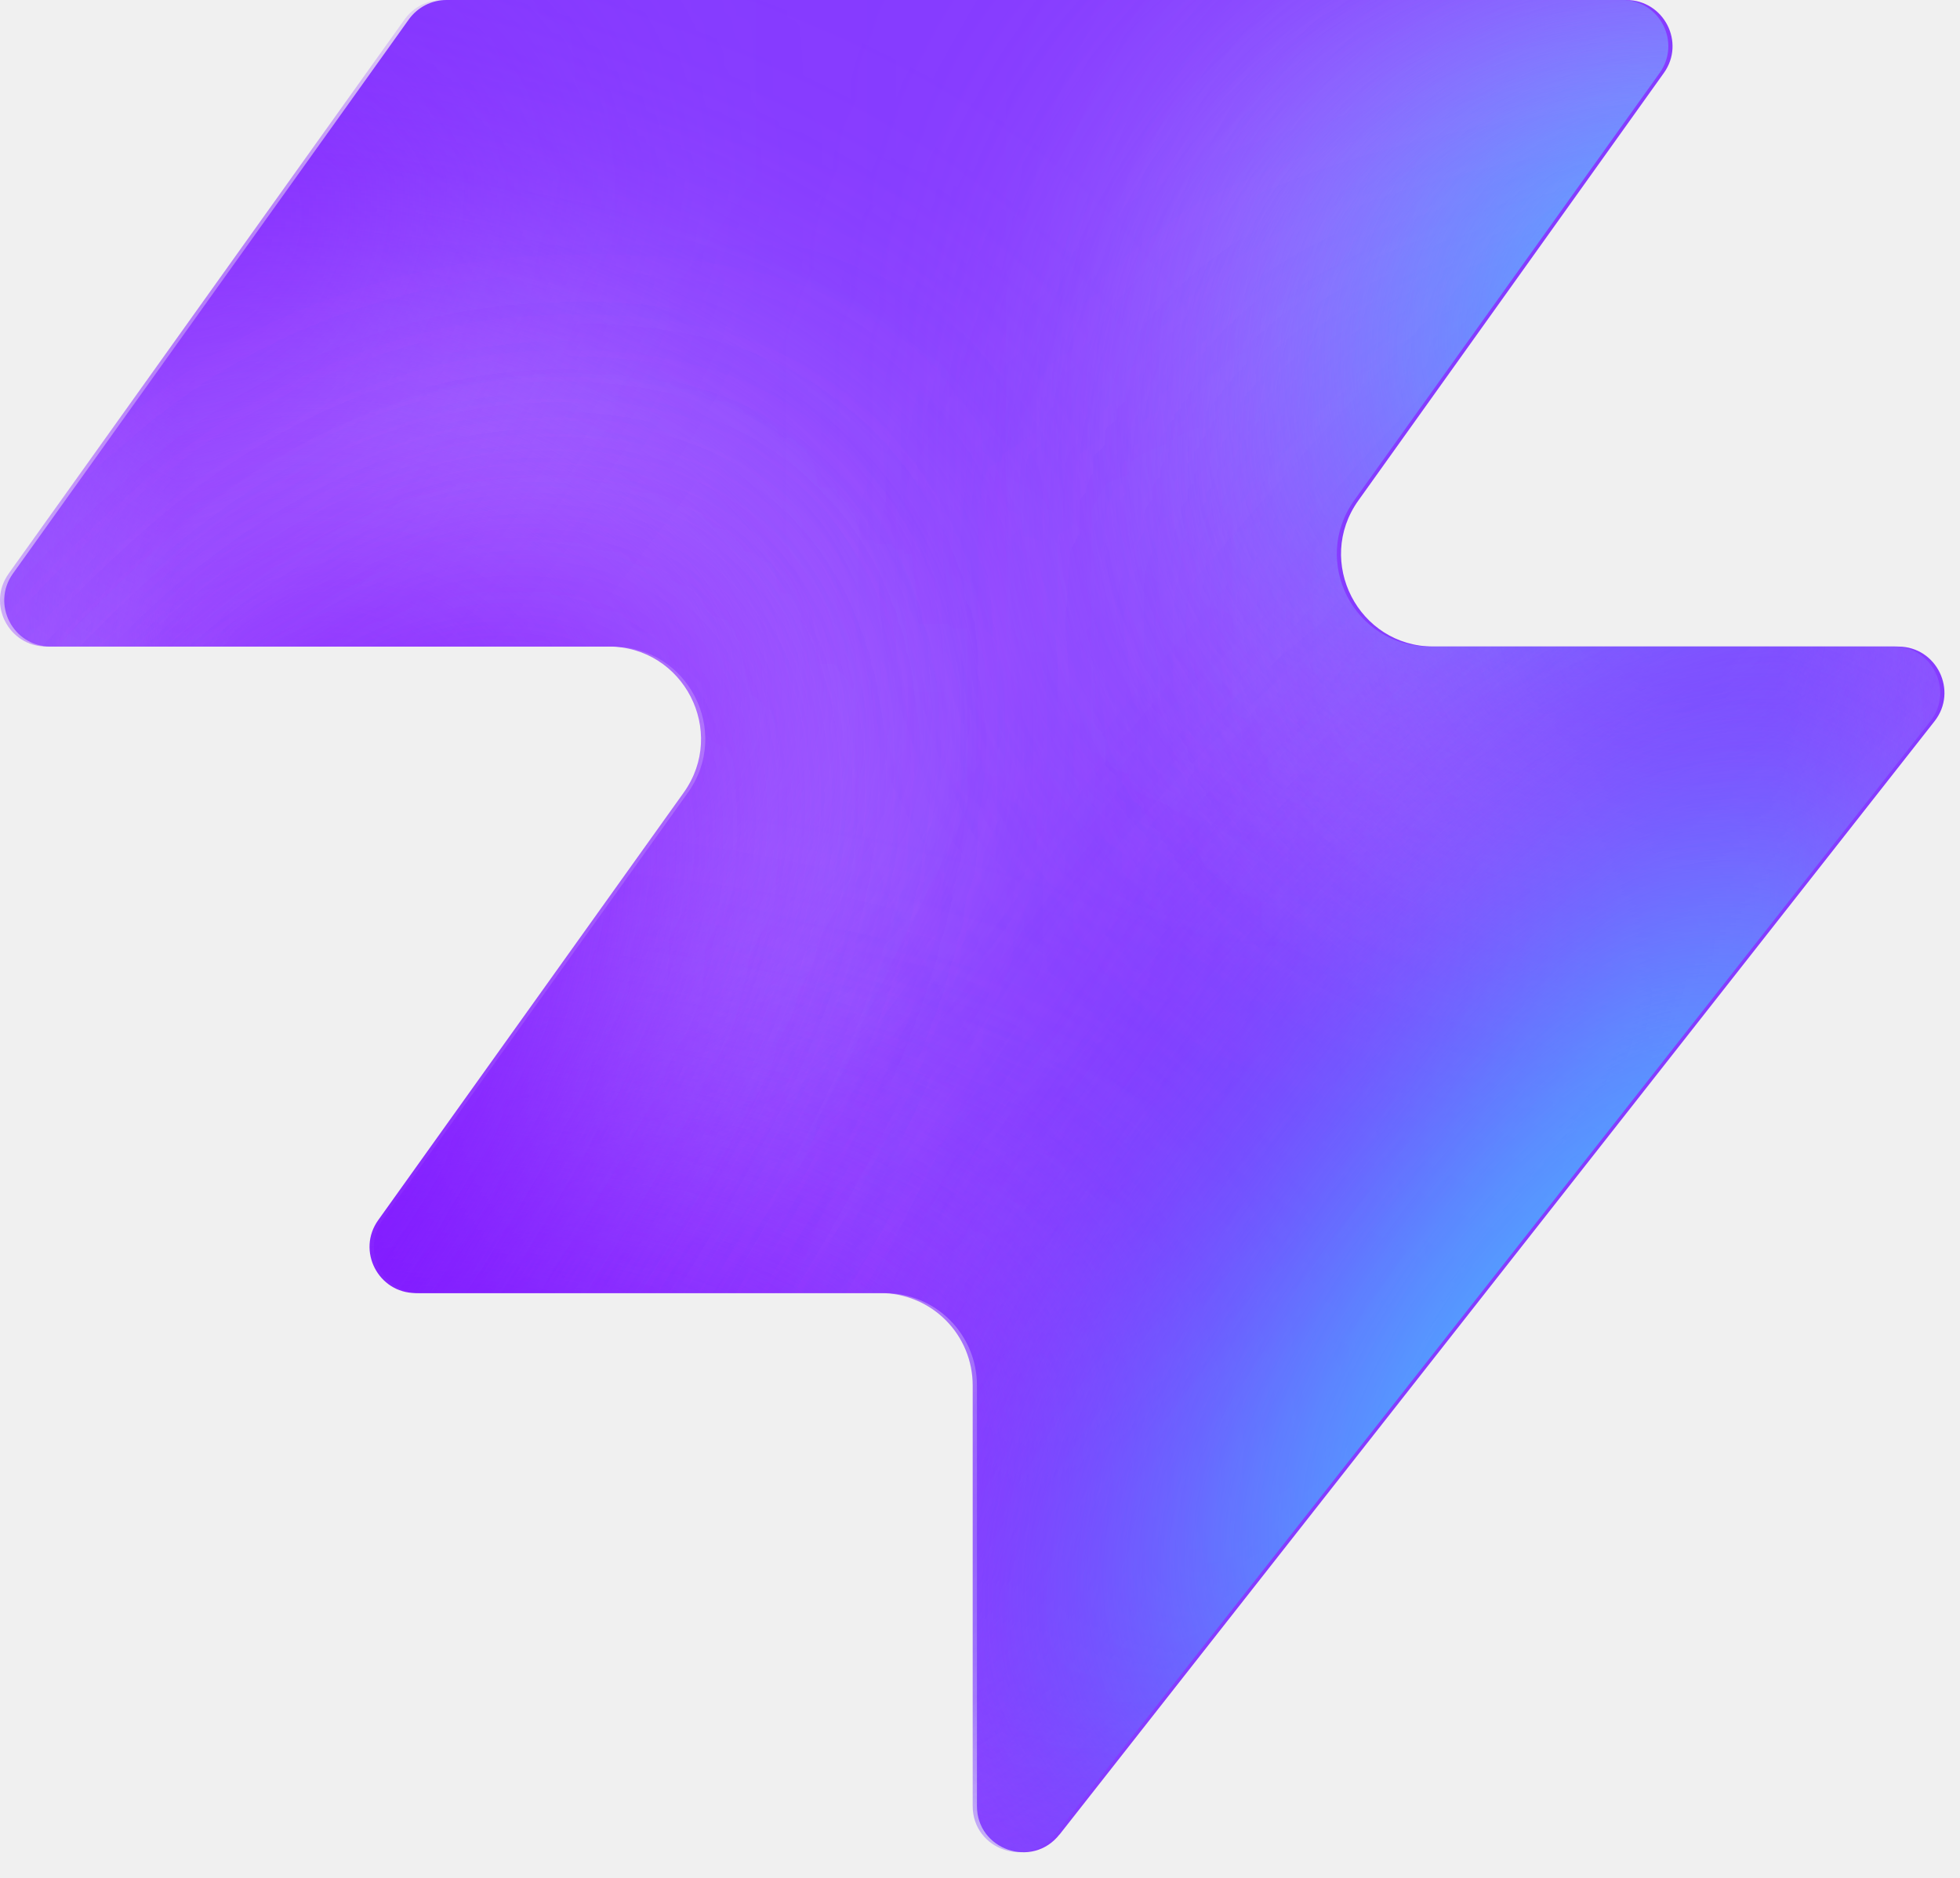
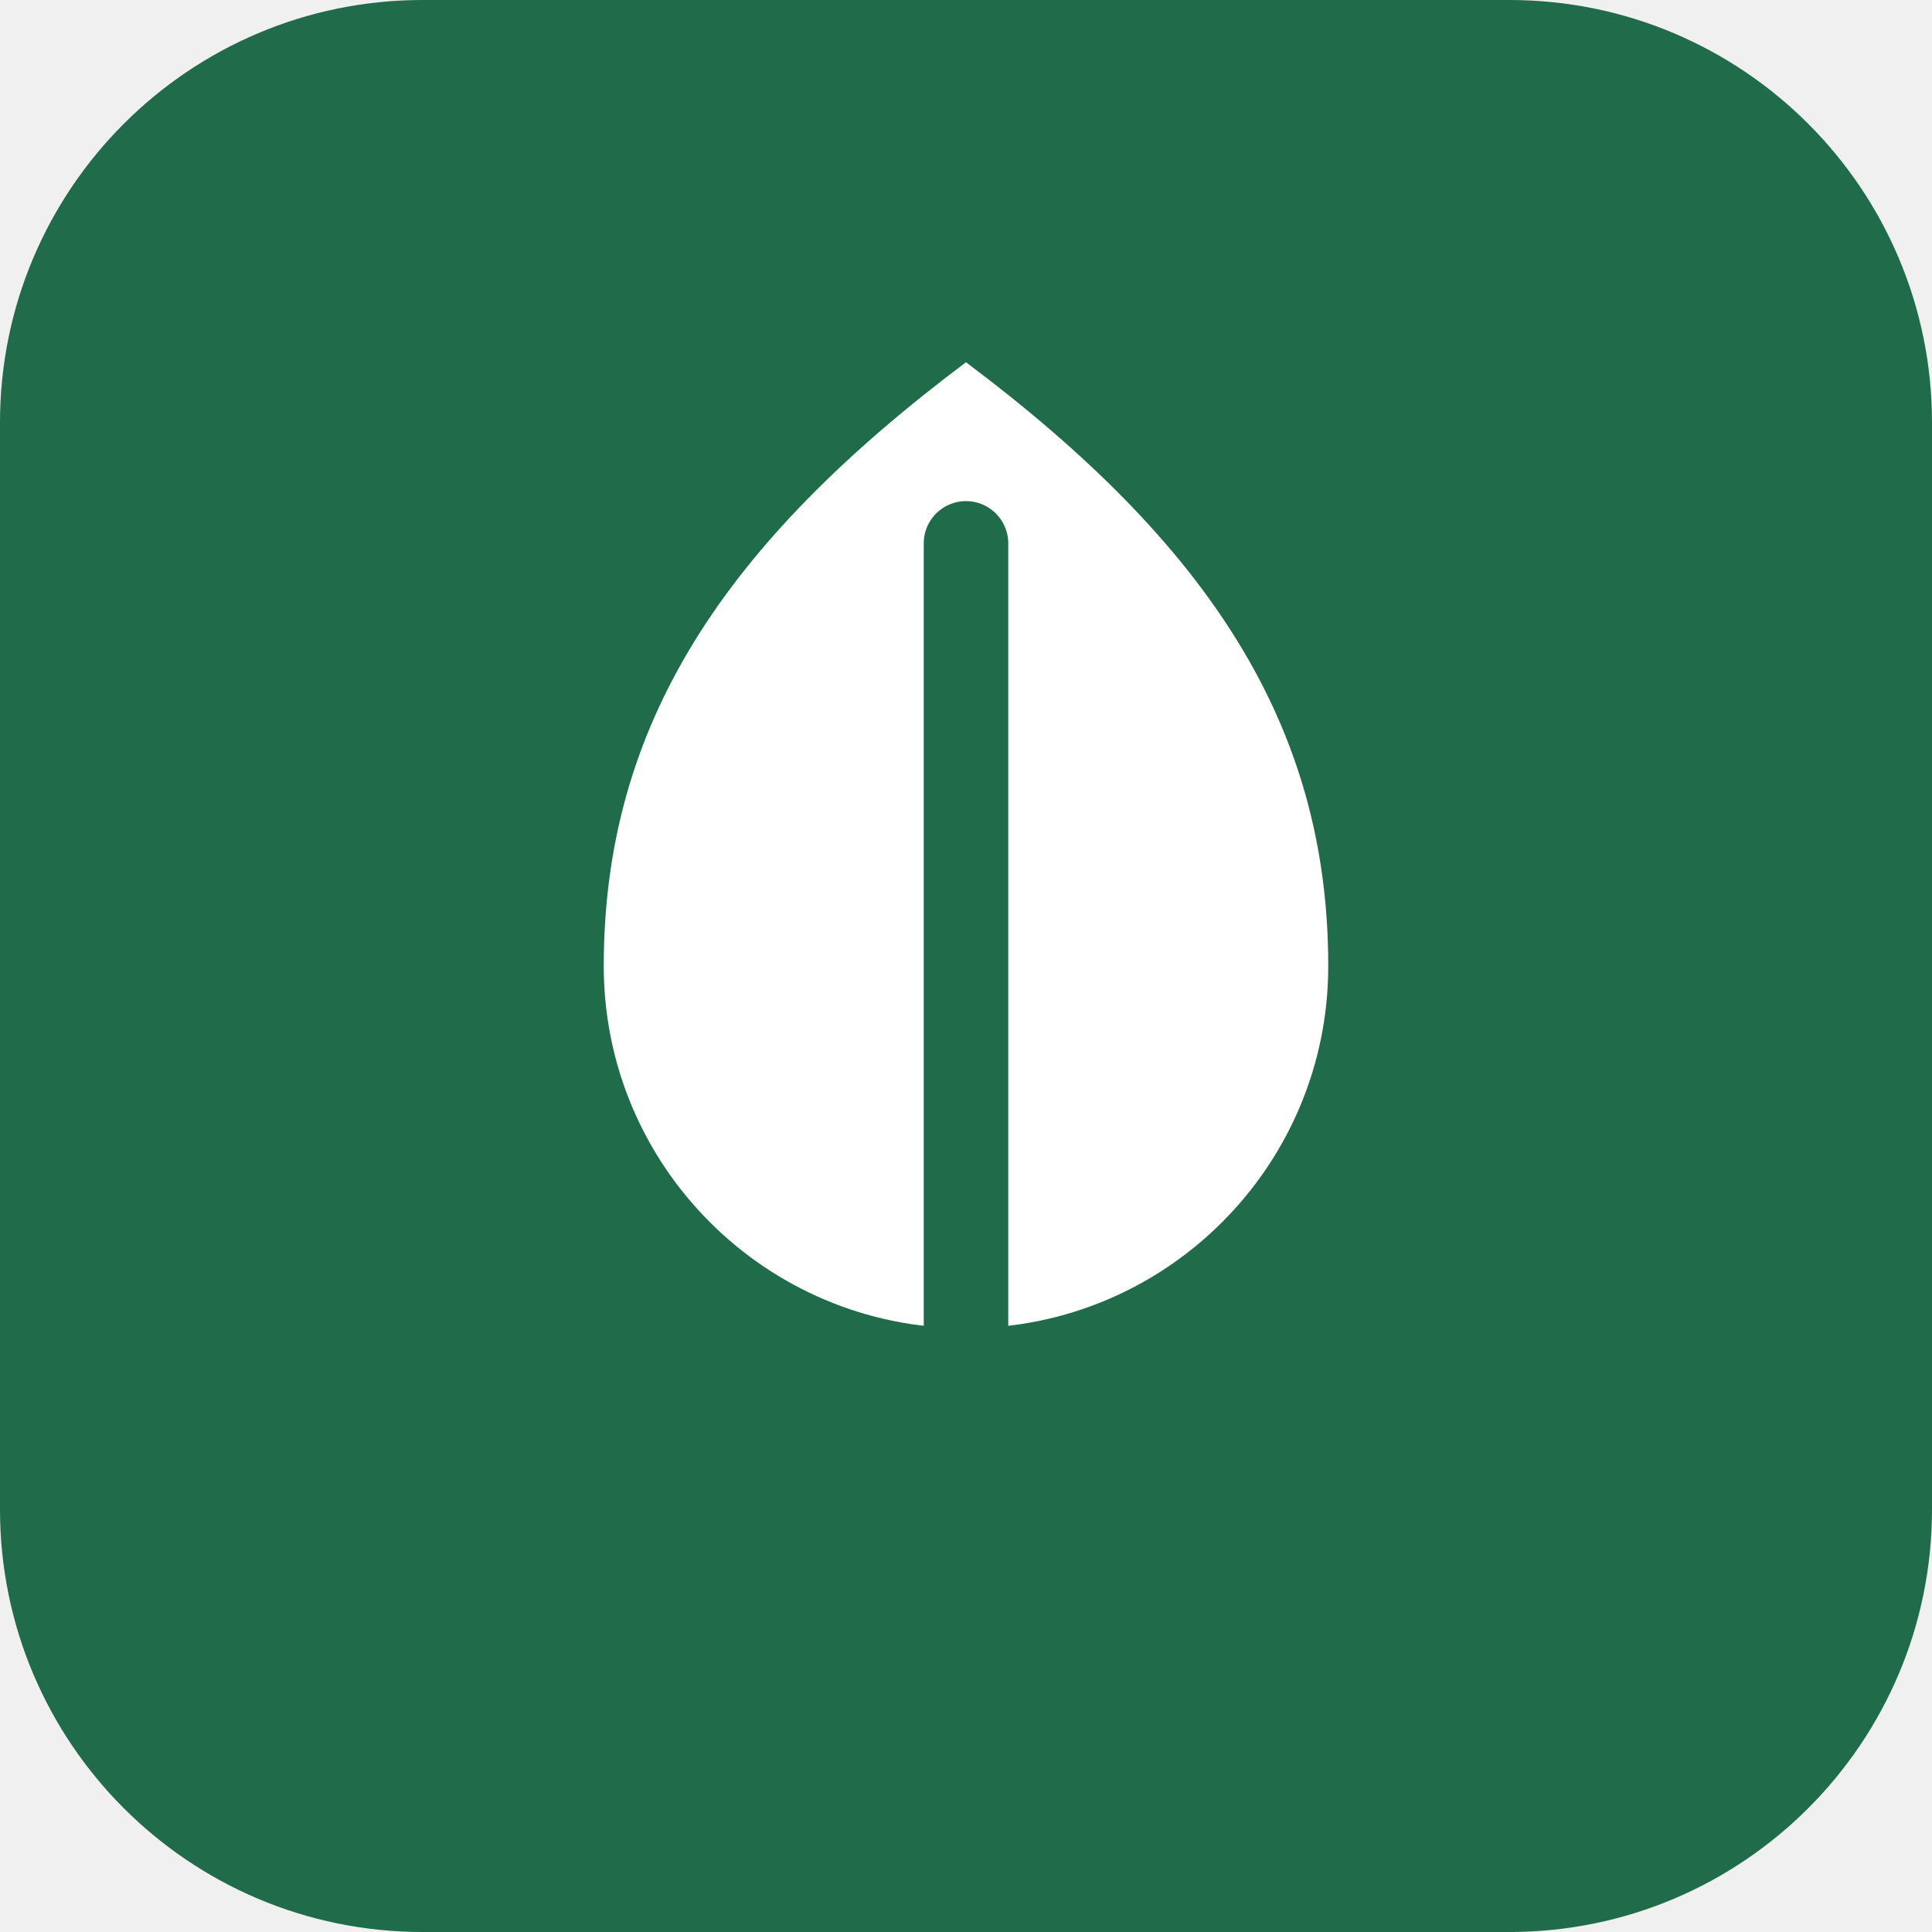
- <svg xmlns="http://www.w3.org/2000/svg" width="48" height="46" fill="none" viewBox="0 0 48 46">
-   <path fill="#863bff" d="M25.946 44.938c-.664.845-2.021.375-2.021-.698V33.937a2.26 2.26 0 0 0-2.262-2.262H10.287c-.92 0-1.456-1.04-.92-1.788l7.48-10.471c1.07-1.497 0-3.578-1.842-3.578H1.237c-.92 0-1.456-1.04-.92-1.788L10.013.474c.214-.297.556-.474.92-.474h28.894c.92 0 1.456 1.04.92 1.788l-7.48 10.471c-1.07 1.498 0 3.579 1.842 3.579h11.377c.943 0 1.473 1.088.89 1.83L25.947 44.94z" style="fill:#863bff;fill:color(display-p3 .525 .23 1);fill-opacity:1" />
-   <mask id="a" width="48" height="46" x="0" y="0" maskUnits="userSpaceOnUse" style="mask-type:alpha">
-     <path fill="#000" d="M25.842 44.938c-.664.844-2.021.375-2.021-.698V33.937a2.26 2.26 0 0 0-2.262-2.262H10.183c-.92 0-1.456-1.04-.92-1.788l7.48-10.471c1.07-1.498 0-3.579-1.842-3.579H1.133c-.92 0-1.456-1.04-.92-1.787L9.91.473c.214-.297.556-.474.92-.474h28.894c.92 0 1.456 1.04.92 1.788l-7.48 10.471c-1.07 1.498 0 3.578 1.842 3.578h11.377c.943 0 1.473 1.088.89 1.832L25.843 44.94z" style="fill:#000;fill-opacity:1" />
-   </mask>
-   <g mask="url(#a)">
-     <g filter="url(#b)">
-       <ellipse cx="5.508" cy="14.704" fill="#ede6ff" rx="5.508" ry="14.704" style="fill:#ede6ff;fill:color(display-p3 .927 .903 1);fill-opacity:1" transform="matrix(.00324 1 1 -.00324 -4.47 31.516)" />
-     </g>
-     <g filter="url(#c)">
-       <ellipse cx="10.399" cy="29.851" fill="#ede6ff" rx="10.399" ry="29.851" style="fill:#ede6ff;fill:color(display-p3 .927 .903 1);fill-opacity:1" transform="matrix(.00324 1 1 -.00324 -39.328 7.883)" />
-     </g>
-     <g filter="url(#d)">
-       <ellipse cx="5.508" cy="30.487" fill="#7e14ff" rx="5.508" ry="30.487" style="fill:#7e14ff;fill:color(display-p3 .492 .077 1);fill-opacity:1" transform="rotate(89.814 -25.913 -14.639)scale(1 -1)" />
-     </g>
-     <g filter="url(#e)">
-       <ellipse cx="5.508" cy="30.599" fill="#7e14ff" rx="5.508" ry="30.599" style="fill:#7e14ff;fill:color(display-p3 .492 .077 1);fill-opacity:1" transform="rotate(89.814 -32.644 -3.334)scale(1 -1)" />
-     </g>
-     <g filter="url(#f)">
-       <ellipse cx="5.508" cy="30.599" fill="#7e14ff" rx="5.508" ry="30.599" style="fill:#7e14ff;fill:color(display-p3 .492 .077 1);fill-opacity:1" transform="matrix(.00324 1 1 -.00324 -34.34 30.47)" />
-     </g>
-     <g filter="url(#g)">
-       <ellipse cx="14.072" cy="22.078" fill="#ede6ff" rx="14.072" ry="22.078" style="fill:#ede6ff;fill:color(display-p3 .927 .903 1);fill-opacity:1" transform="rotate(93.35 24.506 48.493)scale(-1 1)" />
-     </g>
-     <g filter="url(#h)">
-       <ellipse cx="3.47" cy="21.501" fill="#7e14ff" rx="3.47" ry="21.501" style="fill:#7e14ff;fill:color(display-p3 .492 .077 1);fill-opacity:1" transform="rotate(89.009 28.708 47.59)scale(-1 1)" />
-     </g>
-     <g filter="url(#i)">
-       <ellipse cx="3.47" cy="21.501" fill="#7e14ff" rx="3.47" ry="21.501" style="fill:#7e14ff;fill:color(display-p3 .492 .077 1);fill-opacity:1" transform="rotate(89.009 28.708 47.59)scale(-1 1)" />
-     </g>
-     <g filter="url(#j)">
-       <ellipse cx=".387" cy="8.972" fill="#7e14ff" rx="4.407" ry="29.108" style="fill:#7e14ff;fill:color(display-p3 .492 .077 1);fill-opacity:1" transform="rotate(39.51 .387 8.972)" />
-     </g>
-     <g filter="url(#k)">
-       <ellipse cx="47.523" cy="-6.092" fill="#7e14ff" rx="4.407" ry="29.108" style="fill:#7e14ff;fill:color(display-p3 .492 .077 1);fill-opacity:1" transform="rotate(37.892 47.523 -6.092)" />
-     </g>
-     <g filter="url(#l)">
-       <ellipse cx="41.412" cy="6.333" fill="#47bfff" rx="5.971" ry="9.665" style="fill:#47bfff;fill:color(display-p3 .28 .748 1);fill-opacity:1" transform="rotate(37.892 41.412 6.333)" />
-     </g>
-     <g filter="url(#m)">
-       <ellipse cx="-1.879" cy="38.332" fill="#7e14ff" rx="4.407" ry="29.108" style="fill:#7e14ff;fill:color(display-p3 .492 .077 1);fill-opacity:1" transform="rotate(37.892 -1.88 38.332)" />
-     </g>
-     <g filter="url(#n)">
-       <ellipse cx="-1.879" cy="38.332" fill="#7e14ff" rx="4.407" ry="29.108" style="fill:#7e14ff;fill:color(display-p3 .492 .077 1);fill-opacity:1" transform="rotate(37.892 -1.88 38.332)" />
-     </g>
-     <g filter="url(#o)">
-       <ellipse cx="35.651" cy="29.907" fill="#7e14ff" rx="4.407" ry="29.108" style="fill:#7e14ff;fill:color(display-p3 .492 .077 1);fill-opacity:1" transform="rotate(37.892 35.651 29.907)" />
-     </g>
-     <g filter="url(#p)">
-       <ellipse cx="38.418" cy="32.4" fill="#47bfff" rx="5.971" ry="15.297" style="fill:#47bfff;fill:color(display-p3 .28 .748 1);fill-opacity:1" transform="rotate(37.892 38.418 32.4)" />
-     </g>
-   </g>
-   <defs>
-     <filter id="b" width="60.045" height="41.654" x="-19.77" y="16.149" color-interpolation-filters="sRGB" filterUnits="userSpaceOnUse">
-       <feFlood flood-opacity="0" result="BackgroundImageFix" />
-       <feBlend in="SourceGraphic" in2="BackgroundImageFix" result="shape" />
-       <feGaussianBlur result="effect1_foregroundBlur_2002_17158" stdDeviation="7.659" />
-     </filter>
-     <filter id="c" width="90.34" height="51.437" x="-54.613" y="-7.533" color-interpolation-filters="sRGB" filterUnits="userSpaceOnUse">
-       <feFlood flood-opacity="0" result="BackgroundImageFix" />
-       <feBlend in="SourceGraphic" in2="BackgroundImageFix" result="shape" />
-       <feGaussianBlur result="effect1_foregroundBlur_2002_17158" stdDeviation="7.659" />
-     </filter>
-     <filter id="d" width="79.355" height="29.4" x="-49.64" y="2.03" color-interpolation-filters="sRGB" filterUnits="userSpaceOnUse">
-       <feFlood flood-opacity="0" result="BackgroundImageFix" />
-       <feBlend in="SourceGraphic" in2="BackgroundImageFix" result="shape" />
-       <feGaussianBlur result="effect1_foregroundBlur_2002_17158" stdDeviation="4.596" />
-     </filter>
-     <filter id="e" width="79.579" height="29.4" x="-45.045" y="20.029" color-interpolation-filters="sRGB" filterUnits="userSpaceOnUse">
-       <feFlood flood-opacity="0" result="BackgroundImageFix" />
-       <feBlend in="SourceGraphic" in2="BackgroundImageFix" result="shape" />
-       <feGaussianBlur result="effect1_foregroundBlur_2002_17158" stdDeviation="4.596" />
-     </filter>
-     <filter id="f" width="79.579" height="29.4" x="-43.513" y="21.178" color-interpolation-filters="sRGB" filterUnits="userSpaceOnUse">
-       <feFlood flood-opacity="0" result="BackgroundImageFix" />
-       <feBlend in="SourceGraphic" in2="BackgroundImageFix" result="shape" />
-       <feGaussianBlur result="effect1_foregroundBlur_2002_17158" stdDeviation="4.596" />
-     </filter>
-     <filter id="g" width="74.749" height="58.852" x="15.756" y="-17.901" color-interpolation-filters="sRGB" filterUnits="userSpaceOnUse">
-       <feFlood flood-opacity="0" result="BackgroundImageFix" />
-       <feBlend in="SourceGraphic" in2="BackgroundImageFix" result="shape" />
-       <feGaussianBlur result="effect1_foregroundBlur_2002_17158" stdDeviation="7.659" />
-     </filter>
-     <filter id="h" width="61.377" height="25.362" x="23.548" y="2.284" color-interpolation-filters="sRGB" filterUnits="userSpaceOnUse">
-       <feFlood flood-opacity="0" result="BackgroundImageFix" />
-       <feBlend in="SourceGraphic" in2="BackgroundImageFix" result="shape" />
-       <feGaussianBlur result="effect1_foregroundBlur_2002_17158" stdDeviation="4.596" />
-     </filter>
-     <filter id="i" width="61.377" height="25.362" x="23.548" y="2.284" color-interpolation-filters="sRGB" filterUnits="userSpaceOnUse">
-       <feFlood flood-opacity="0" result="BackgroundImageFix" />
-       <feBlend in="SourceGraphic" in2="BackgroundImageFix" result="shape" />
-       <feGaussianBlur result="effect1_foregroundBlur_2002_17158" stdDeviation="4.596" />
-     </filter>
-     <filter id="j" width="56.045" height="63.649" x="-27.636" y="-22.853" color-interpolation-filters="sRGB" filterUnits="userSpaceOnUse">
-       <feFlood flood-opacity="0" result="BackgroundImageFix" />
-       <feBlend in="SourceGraphic" in2="BackgroundImageFix" result="shape" />
-       <feGaussianBlur result="effect1_foregroundBlur_2002_17158" stdDeviation="4.596" />
-     </filter>
-     <filter id="k" width="54.814" height="64.646" x="20.116" y="-38.415" color-interpolation-filters="sRGB" filterUnits="userSpaceOnUse">
-       <feFlood flood-opacity="0" result="BackgroundImageFix" />
-       <feBlend in="SourceGraphic" in2="BackgroundImageFix" result="shape" />
-       <feGaussianBlur result="effect1_foregroundBlur_2002_17158" stdDeviation="4.596" />
-     </filter>
-     <filter id="l" width="33.541" height="35.313" x="24.641" y="-11.323" color-interpolation-filters="sRGB" filterUnits="userSpaceOnUse">
-       <feFlood flood-opacity="0" result="BackgroundImageFix" />
-       <feBlend in="SourceGraphic" in2="BackgroundImageFix" result="shape" />
-       <feGaussianBlur result="effect1_foregroundBlur_2002_17158" stdDeviation="4.596" />
-     </filter>
-     <filter id="m" width="54.814" height="64.646" x="-29.286" y="6.009" color-interpolation-filters="sRGB" filterUnits="userSpaceOnUse">
-       <feFlood flood-opacity="0" result="BackgroundImageFix" />
-       <feBlend in="SourceGraphic" in2="BackgroundImageFix" result="shape" />
-       <feGaussianBlur result="effect1_foregroundBlur_2002_17158" stdDeviation="4.596" />
-     </filter>
-     <filter id="n" width="54.814" height="64.646" x="-29.286" y="6.009" color-interpolation-filters="sRGB" filterUnits="userSpaceOnUse">
-       <feFlood flood-opacity="0" result="BackgroundImageFix" />
-       <feBlend in="SourceGraphic" in2="BackgroundImageFix" result="shape" />
-       <feGaussianBlur result="effect1_foregroundBlur_2002_17158" stdDeviation="4.596" />
-     </filter>
-     <filter id="o" width="54.814" height="64.646" x="8.244" y="-2.416" color-interpolation-filters="sRGB" filterUnits="userSpaceOnUse">
-       <feFlood flood-opacity="0" result="BackgroundImageFix" />
-       <feBlend in="SourceGraphic" in2="BackgroundImageFix" result="shape" />
-       <feGaussianBlur result="effect1_foregroundBlur_2002_17158" stdDeviation="4.596" />
-     </filter>
-     <filter id="p" width="39.409" height="43.623" x="18.713" y="10.588" color-interpolation-filters="sRGB" filterUnits="userSpaceOnUse">
-       <feFlood flood-opacity="0" result="BackgroundImageFix" />
-       <feBlend in="SourceGraphic" in2="BackgroundImageFix" result="shape" />
-       <feGaussianBlur result="effect1_foregroundBlur_2002_17158" stdDeviation="4.596" />
-     </filter>
-   </defs>
+ <svg xmlns="http://www.w3.org/2000/svg" viewBox="0 0 32 32">
+   <rect width="32" height="32" rx="7" fill="#1f6b4a" />
+   <path d="M16 6c-4 3-6 6-6 10a6 6 0 0 0 12 0c0-4-2-7-6-10Z" fill="#fff" />
+   <path d="M16 9v14" stroke="#1f6b4a" stroke-width="1.4" stroke-linecap="round" />
</svg>
